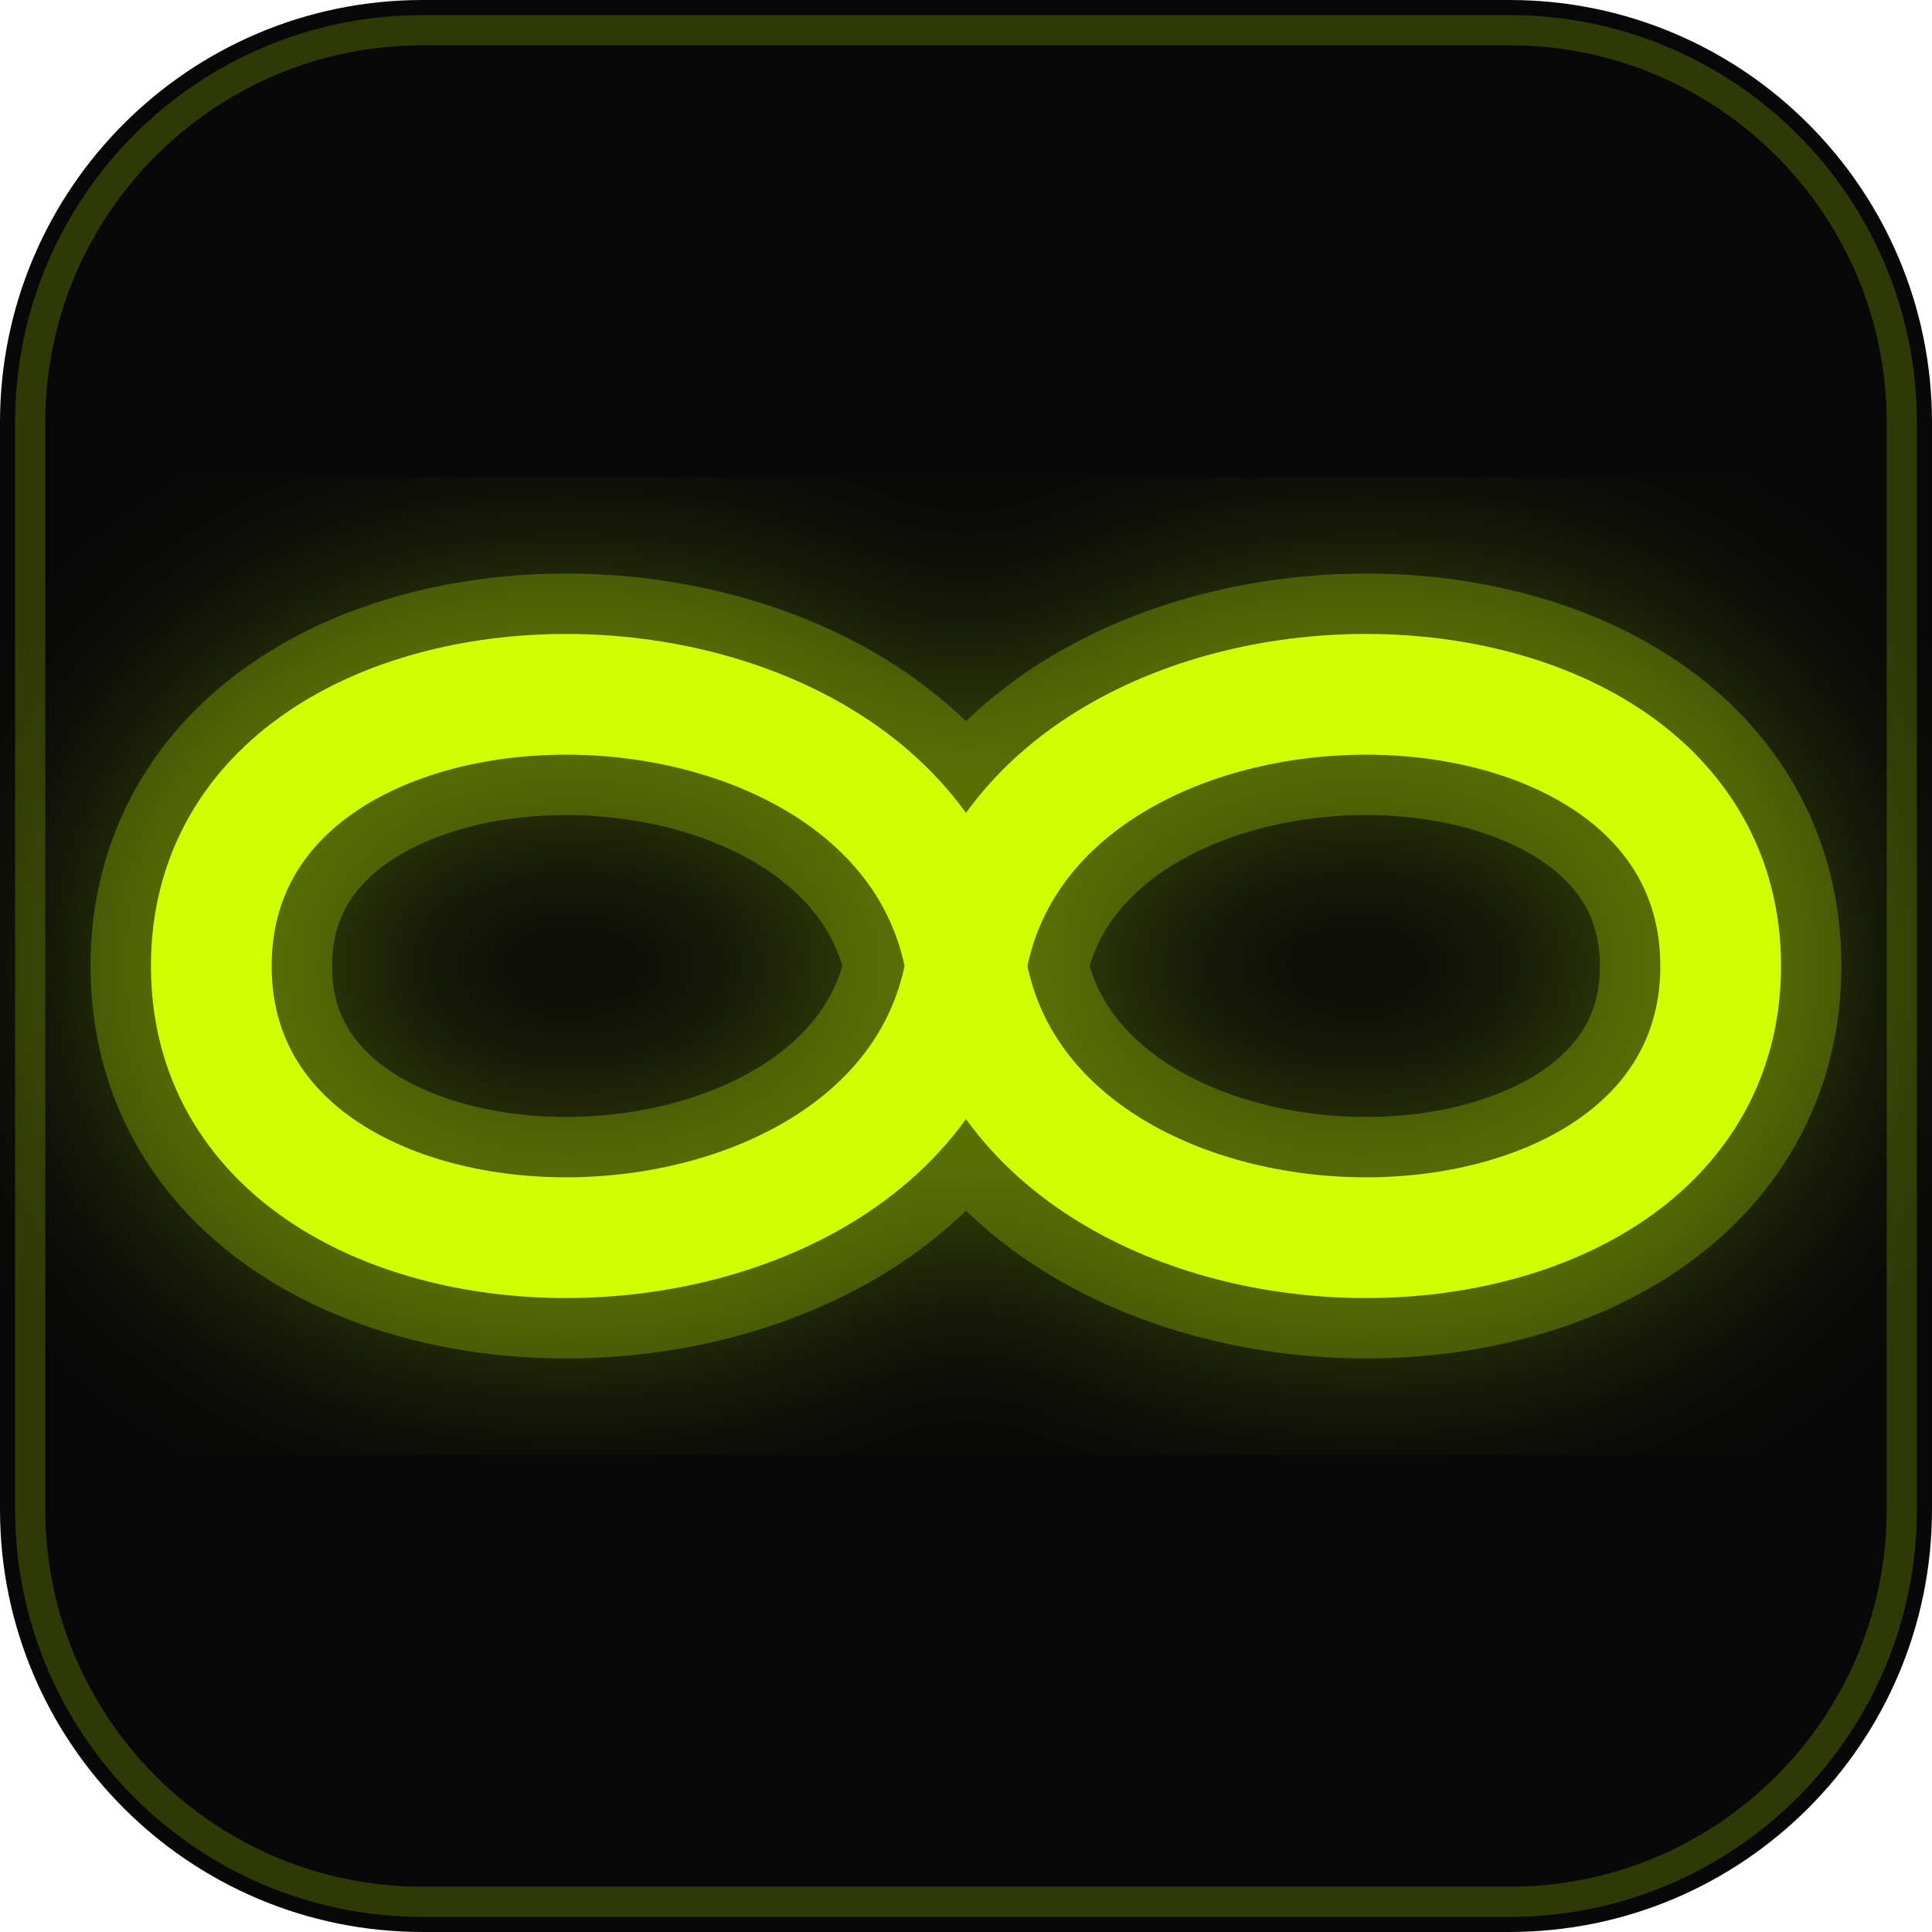
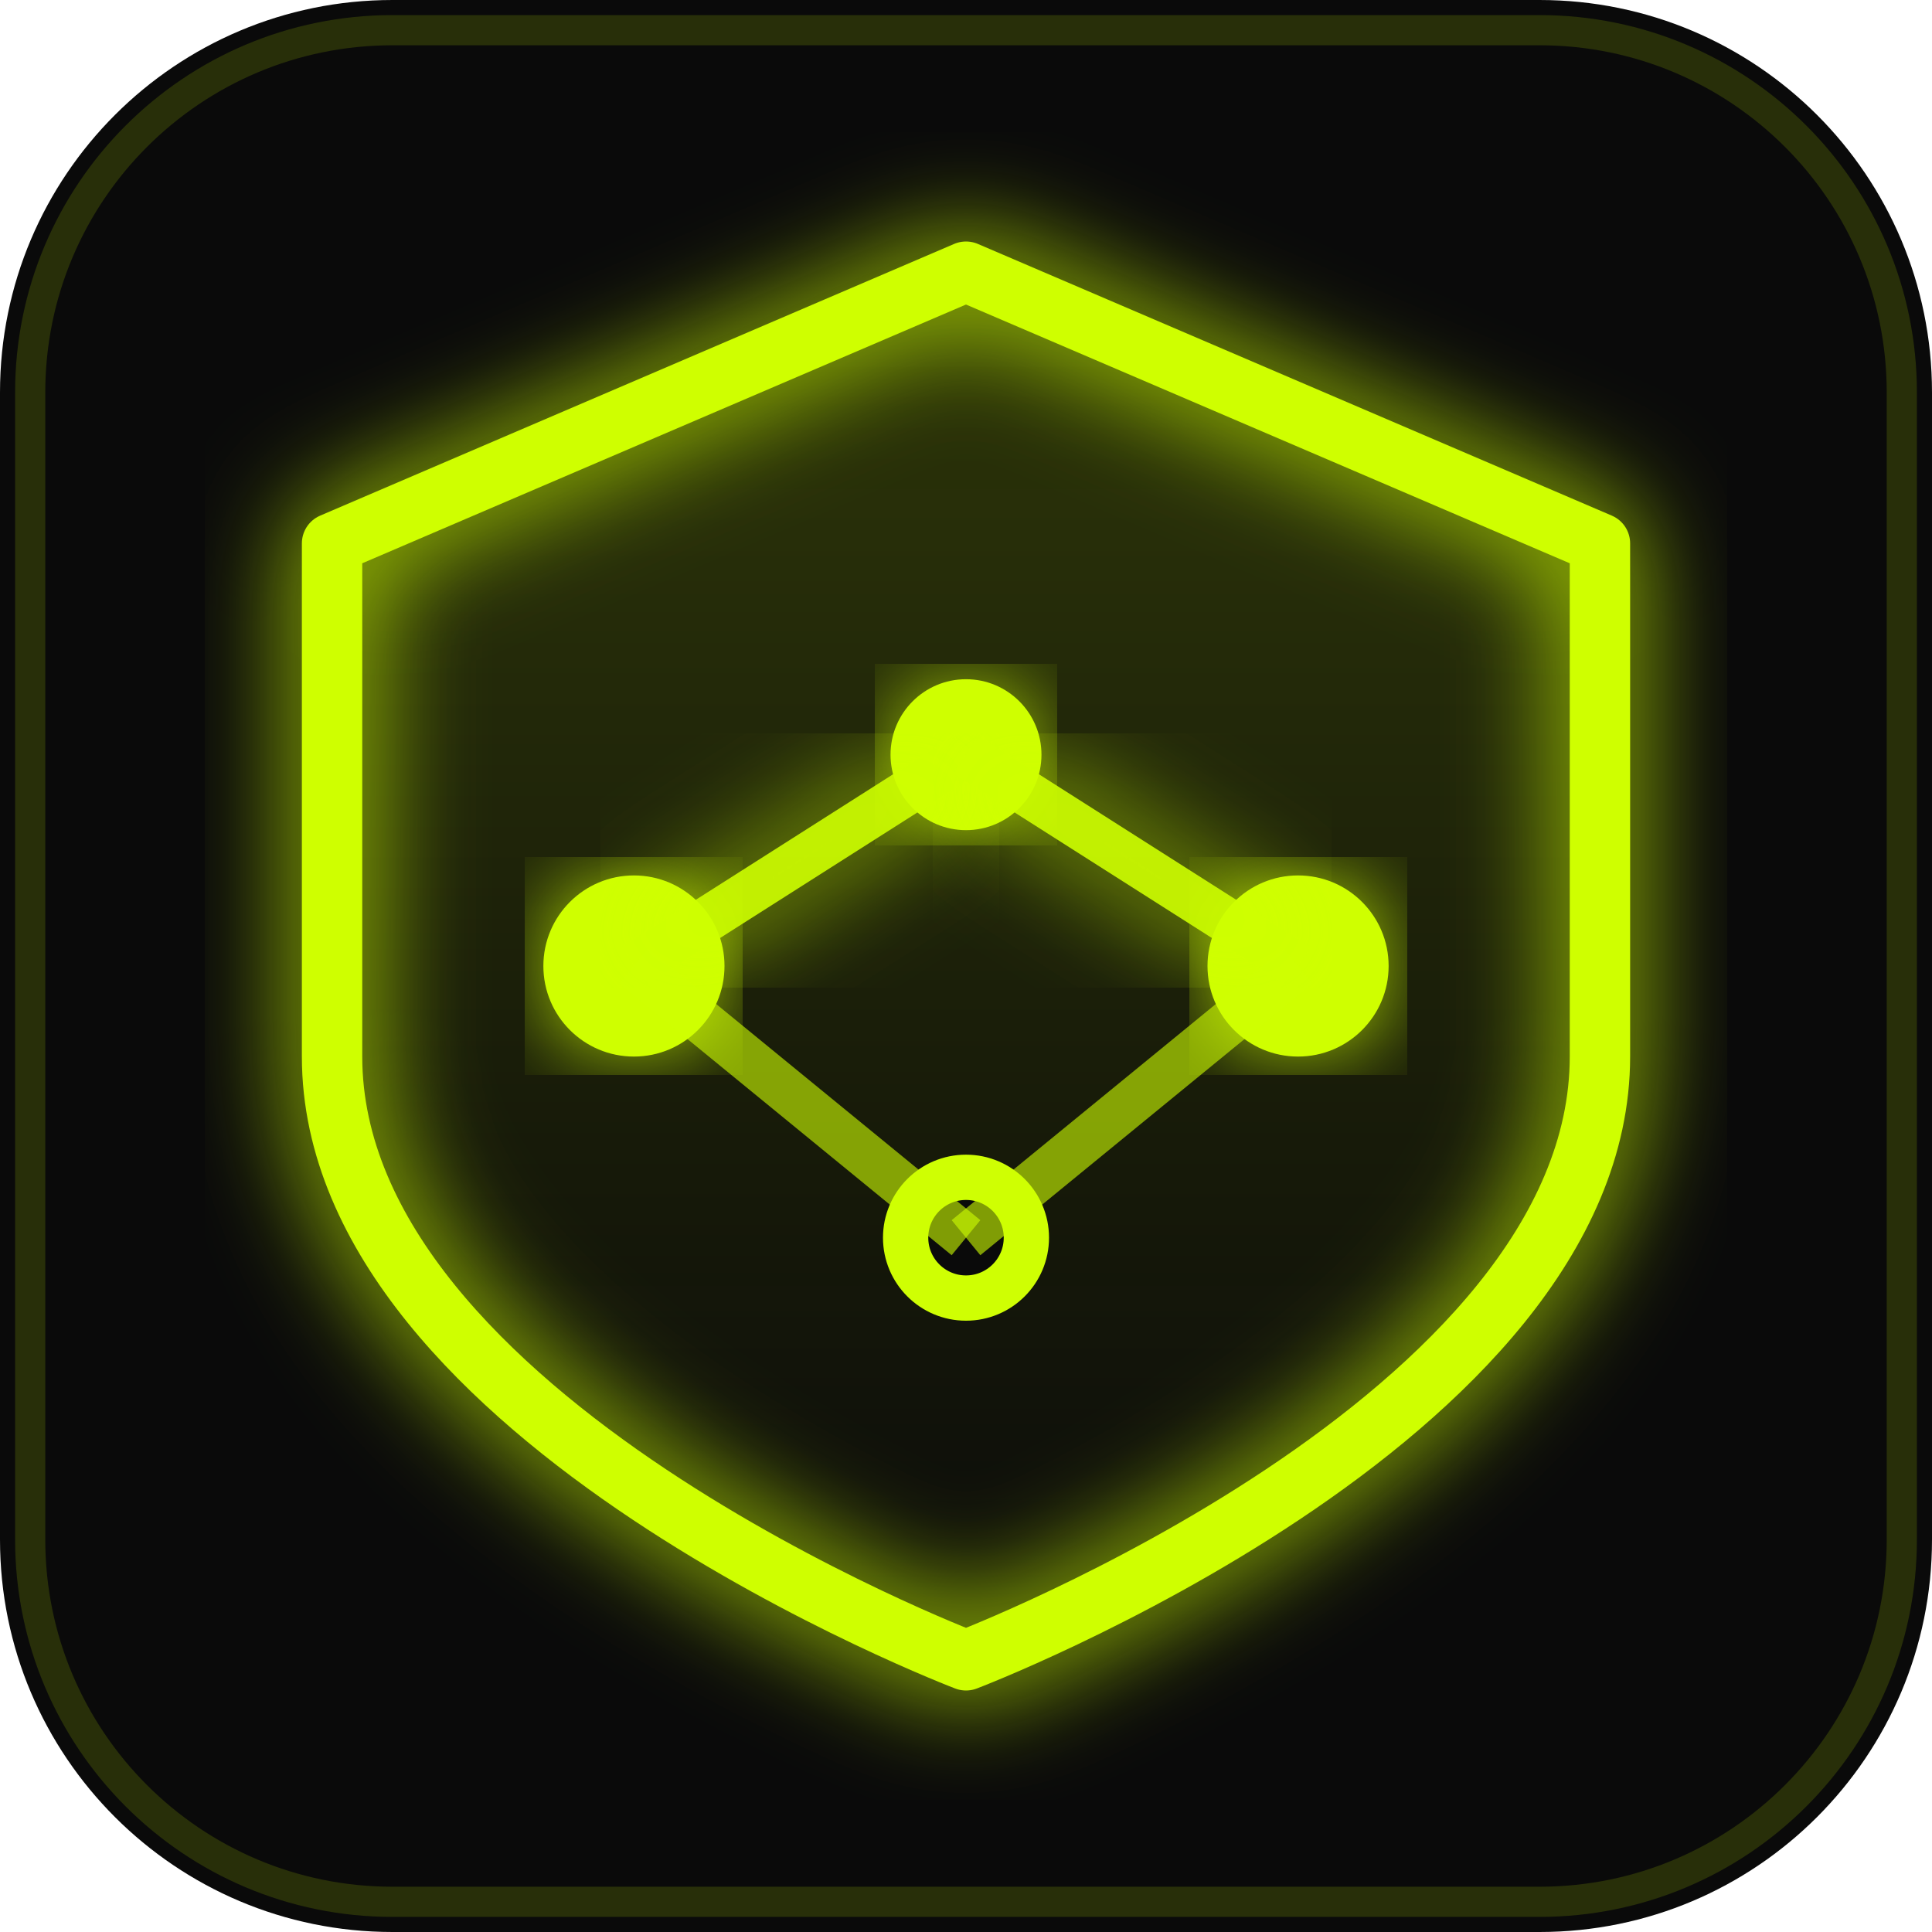
- <svg xmlns="http://www.w3.org/2000/svg" viewBox="0 0 64 64" role="img" aria-label="FlowPay">
+ <svg xmlns="http://www.w3.org/2000/svg" viewBox="0 0 64 64" role="img" aria-label="Stealth402">
  <defs>
-     <filter id="glow" x="-40%" y="-40%" width="180%" height="180%">
-       <feGaussianBlur in="SourceGraphic" stdDeviation="3" result="blur" />
+     <linearGradient id="shieldGrad" x1="0" y1="0" x2="0" y2="1">
+       <stop offset="0%" stop-color="#CFFF03" stop-opacity="0.18" />
+       <stop offset="100%" stop-color="#CFFF03" stop-opacity="0" />
+     </linearGradient>
+     <filter id="glow">
+       <feGaussianBlur in="SourceGraphic" stdDeviation="1.8" result="blur" />
      <feMerge>
        <feMergeNode in="blur" />
        <feMergeNode in="SourceGraphic" />
      </feMerge>
    </filter>
  </defs>
-   <rect width="64" height="64" rx="14" fill="#080808" />
-   <rect x="1" y="1" width="62" height="62" rx="13" fill="none" stroke="#CFFF03" stroke-opacity="0.2" stroke-width="1" />
-   <path d="M 32 32 C 30 20 7 20 7 32 C 7 44 30 44 32 32 C 34 20 57 20 57 32 C 57 44 34 44 32 32 Z" fill="none" stroke="#CFFF03" stroke-width="8" stroke-linecap="round" stroke-linejoin="round" stroke-opacity="0.25" filter="url(#glow)" />
-   <path d="M 32 32 C 30 20 7 20 7 32 C 7 44 30 44 32 32 C 34 20 57 20 57 32 C 57 44 34 44 32 32 Z" fill="none" stroke="#CFFF03" stroke-width="4" stroke-linecap="round" stroke-linejoin="round" />
+   <rect width="64" height="64" rx="13" fill="#0a0a0a" />
+   <rect x="1" y="1" width="62" height="62" rx="12" fill="none" stroke="#CFFF03" stroke-opacity="0.15" stroke-width="1" />
+   <path d="M32 9 L53 18 L53 35 C53 47 32 55 32 55 C32 55 11 47 11 35 L11 18 Z" fill="url(#shieldGrad)" />
+   <path d="M32 9 L53 18 L53 35 C53 47 32 55 32 55 C32 55 11 47 11 35 L11 18 Z" fill="none" stroke="#CFFF03" stroke-width="2" stroke-linejoin="round" filter="url(#glow)" />
+   <circle cx="21" cy="32" r="3" fill="#CFFF03" filter="url(#glow)" />
+   <circle cx="32" cy="25" r="2.5" fill="#CFFF03" filter="url(#glow)" />
+   <circle cx="43" cy="32" r="3" fill="#CFFF03" filter="url(#glow)" />
+   <circle cx="32" cy="41" r="2" fill="#0a0a0a" stroke="#CFFF03" stroke-width="1.5" />
+   <line x1="21" y1="32" x2="32" y2="25" stroke="#CFFF03" stroke-width="1.5" stroke-opacity="0.9" filter="url(#glow)" />
+   <line x1="32" y1="25" x2="43" y2="32" stroke="#CFFF03" stroke-width="1.5" stroke-opacity="0.9" filter="url(#glow)" />
+   <line x1="21" y1="32" x2="32" y2="41" stroke="#CFFF03" stroke-width="1.5" stroke-opacity="0.6" />
+   <line x1="43" y1="32" x2="32" y2="41" stroke="#CFFF03" stroke-width="1.5" stroke-opacity="0.6" />
</svg>
